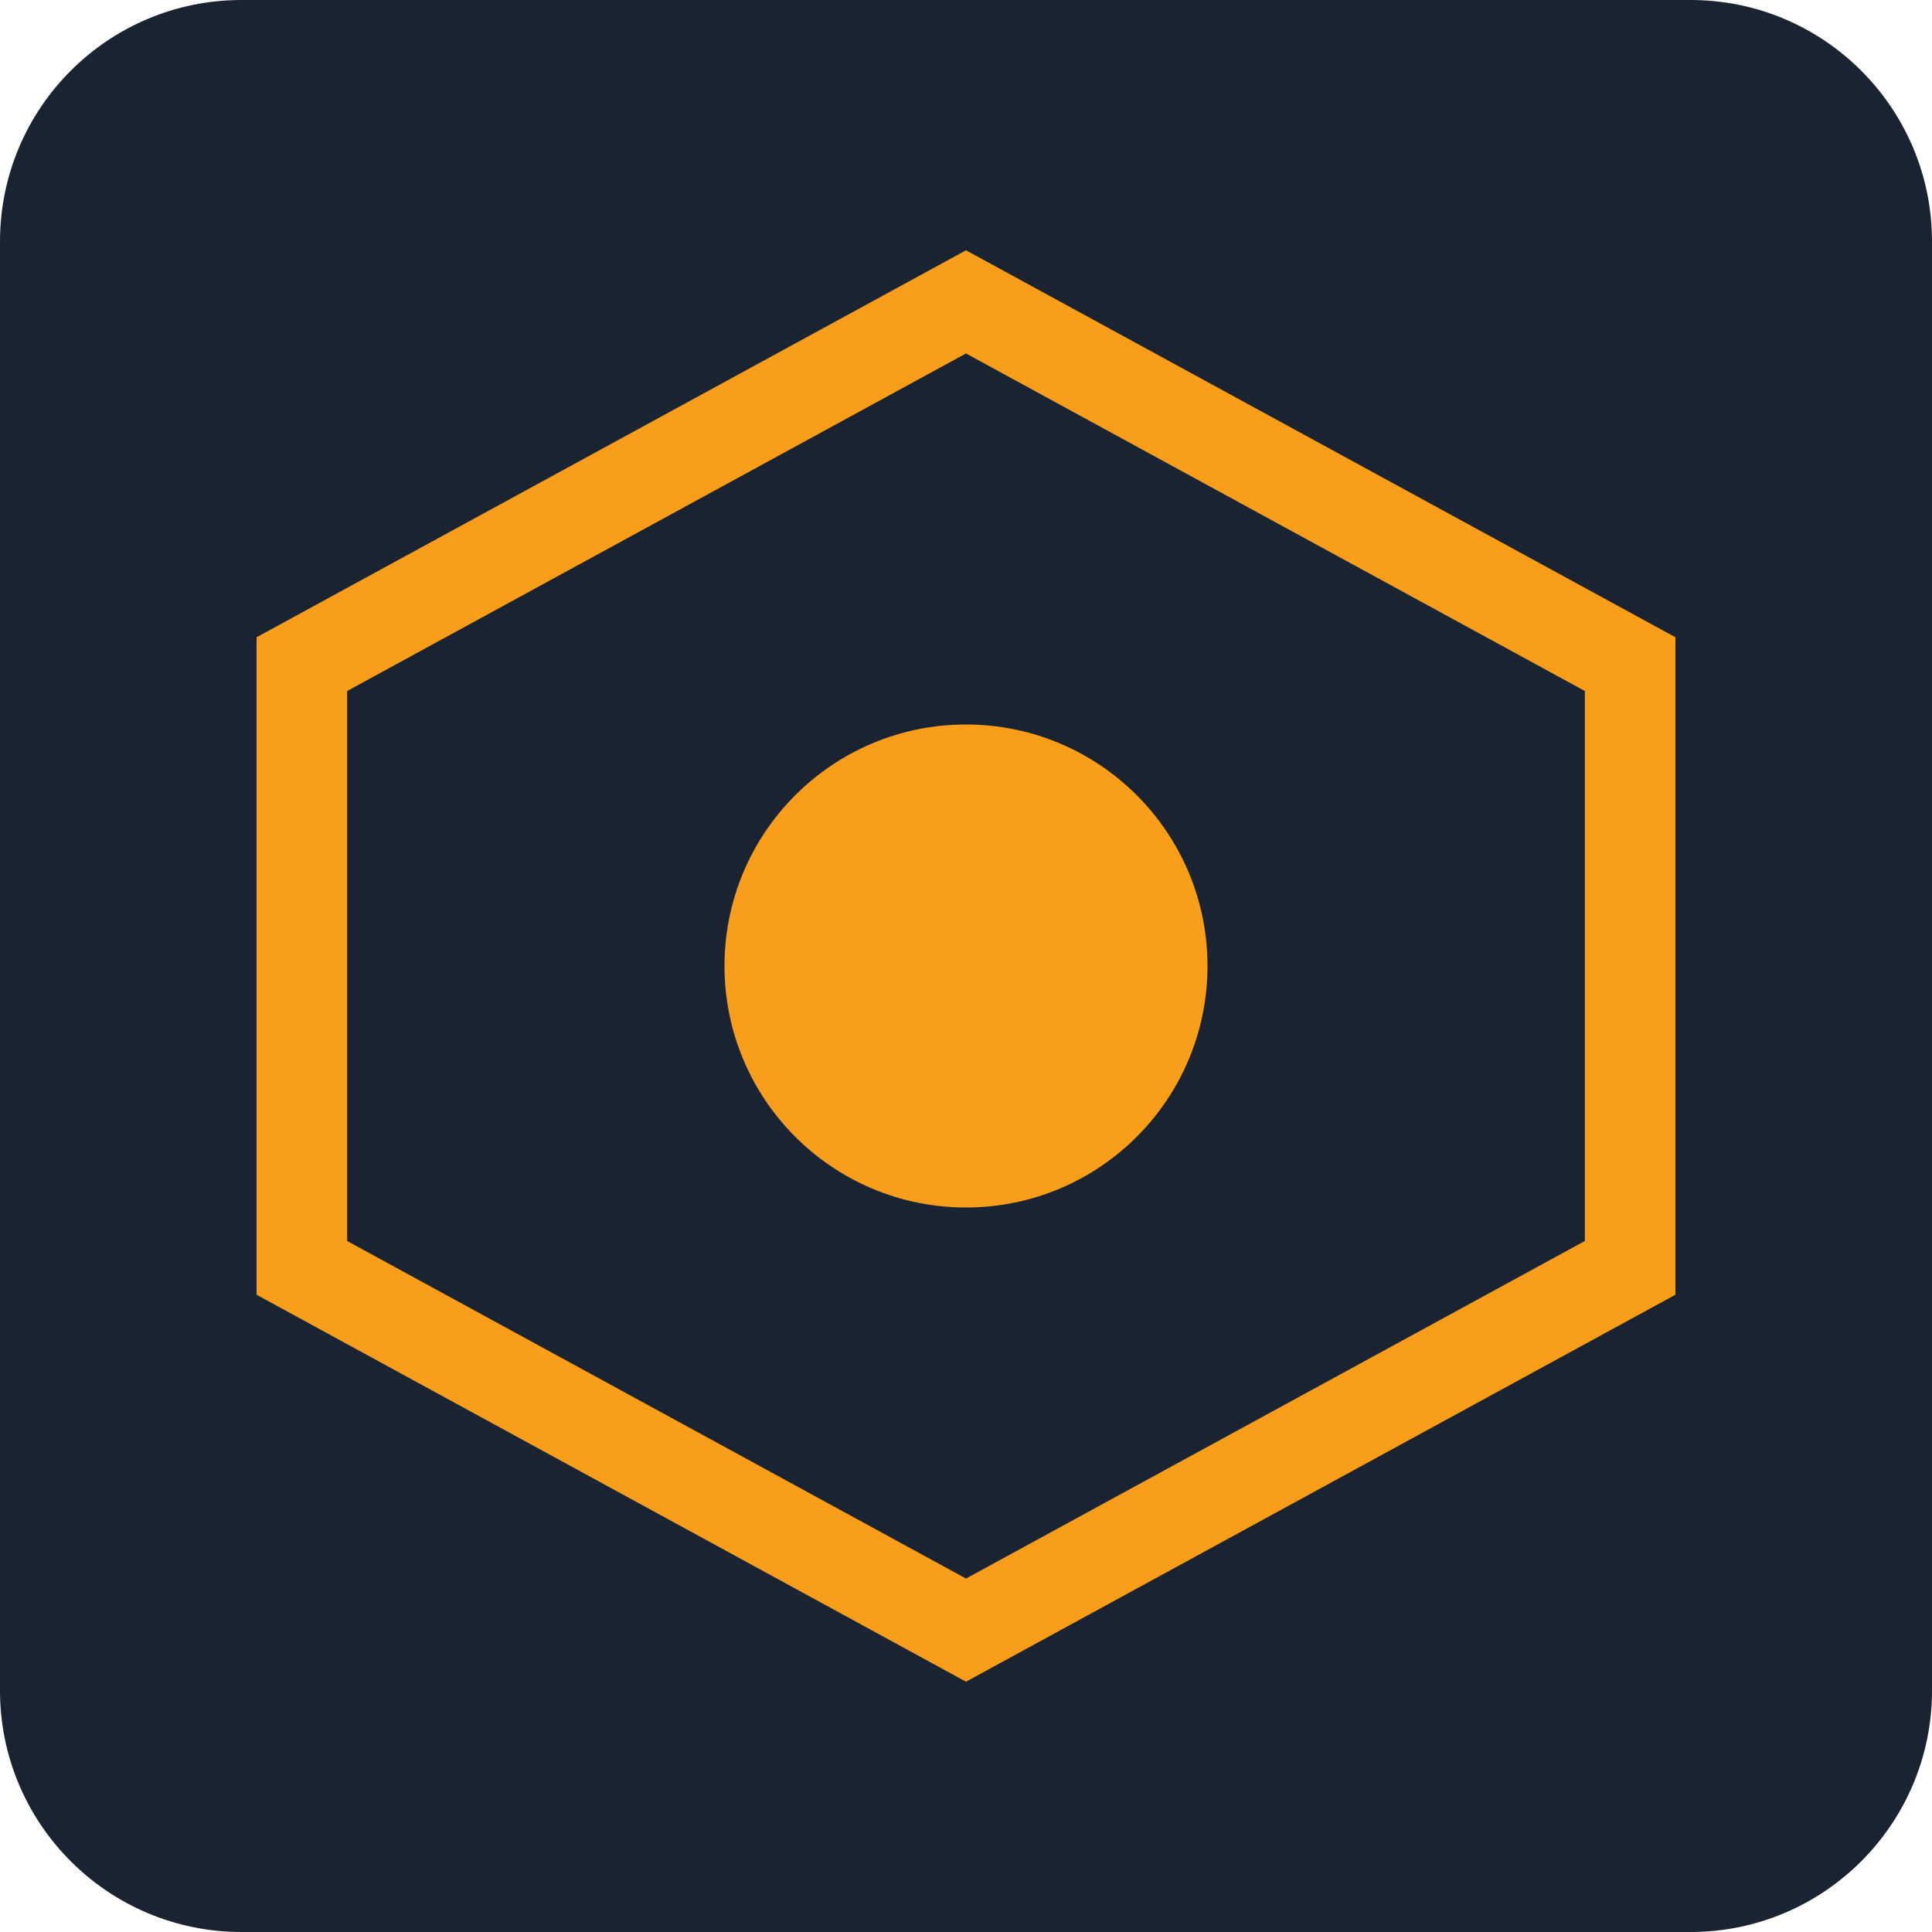
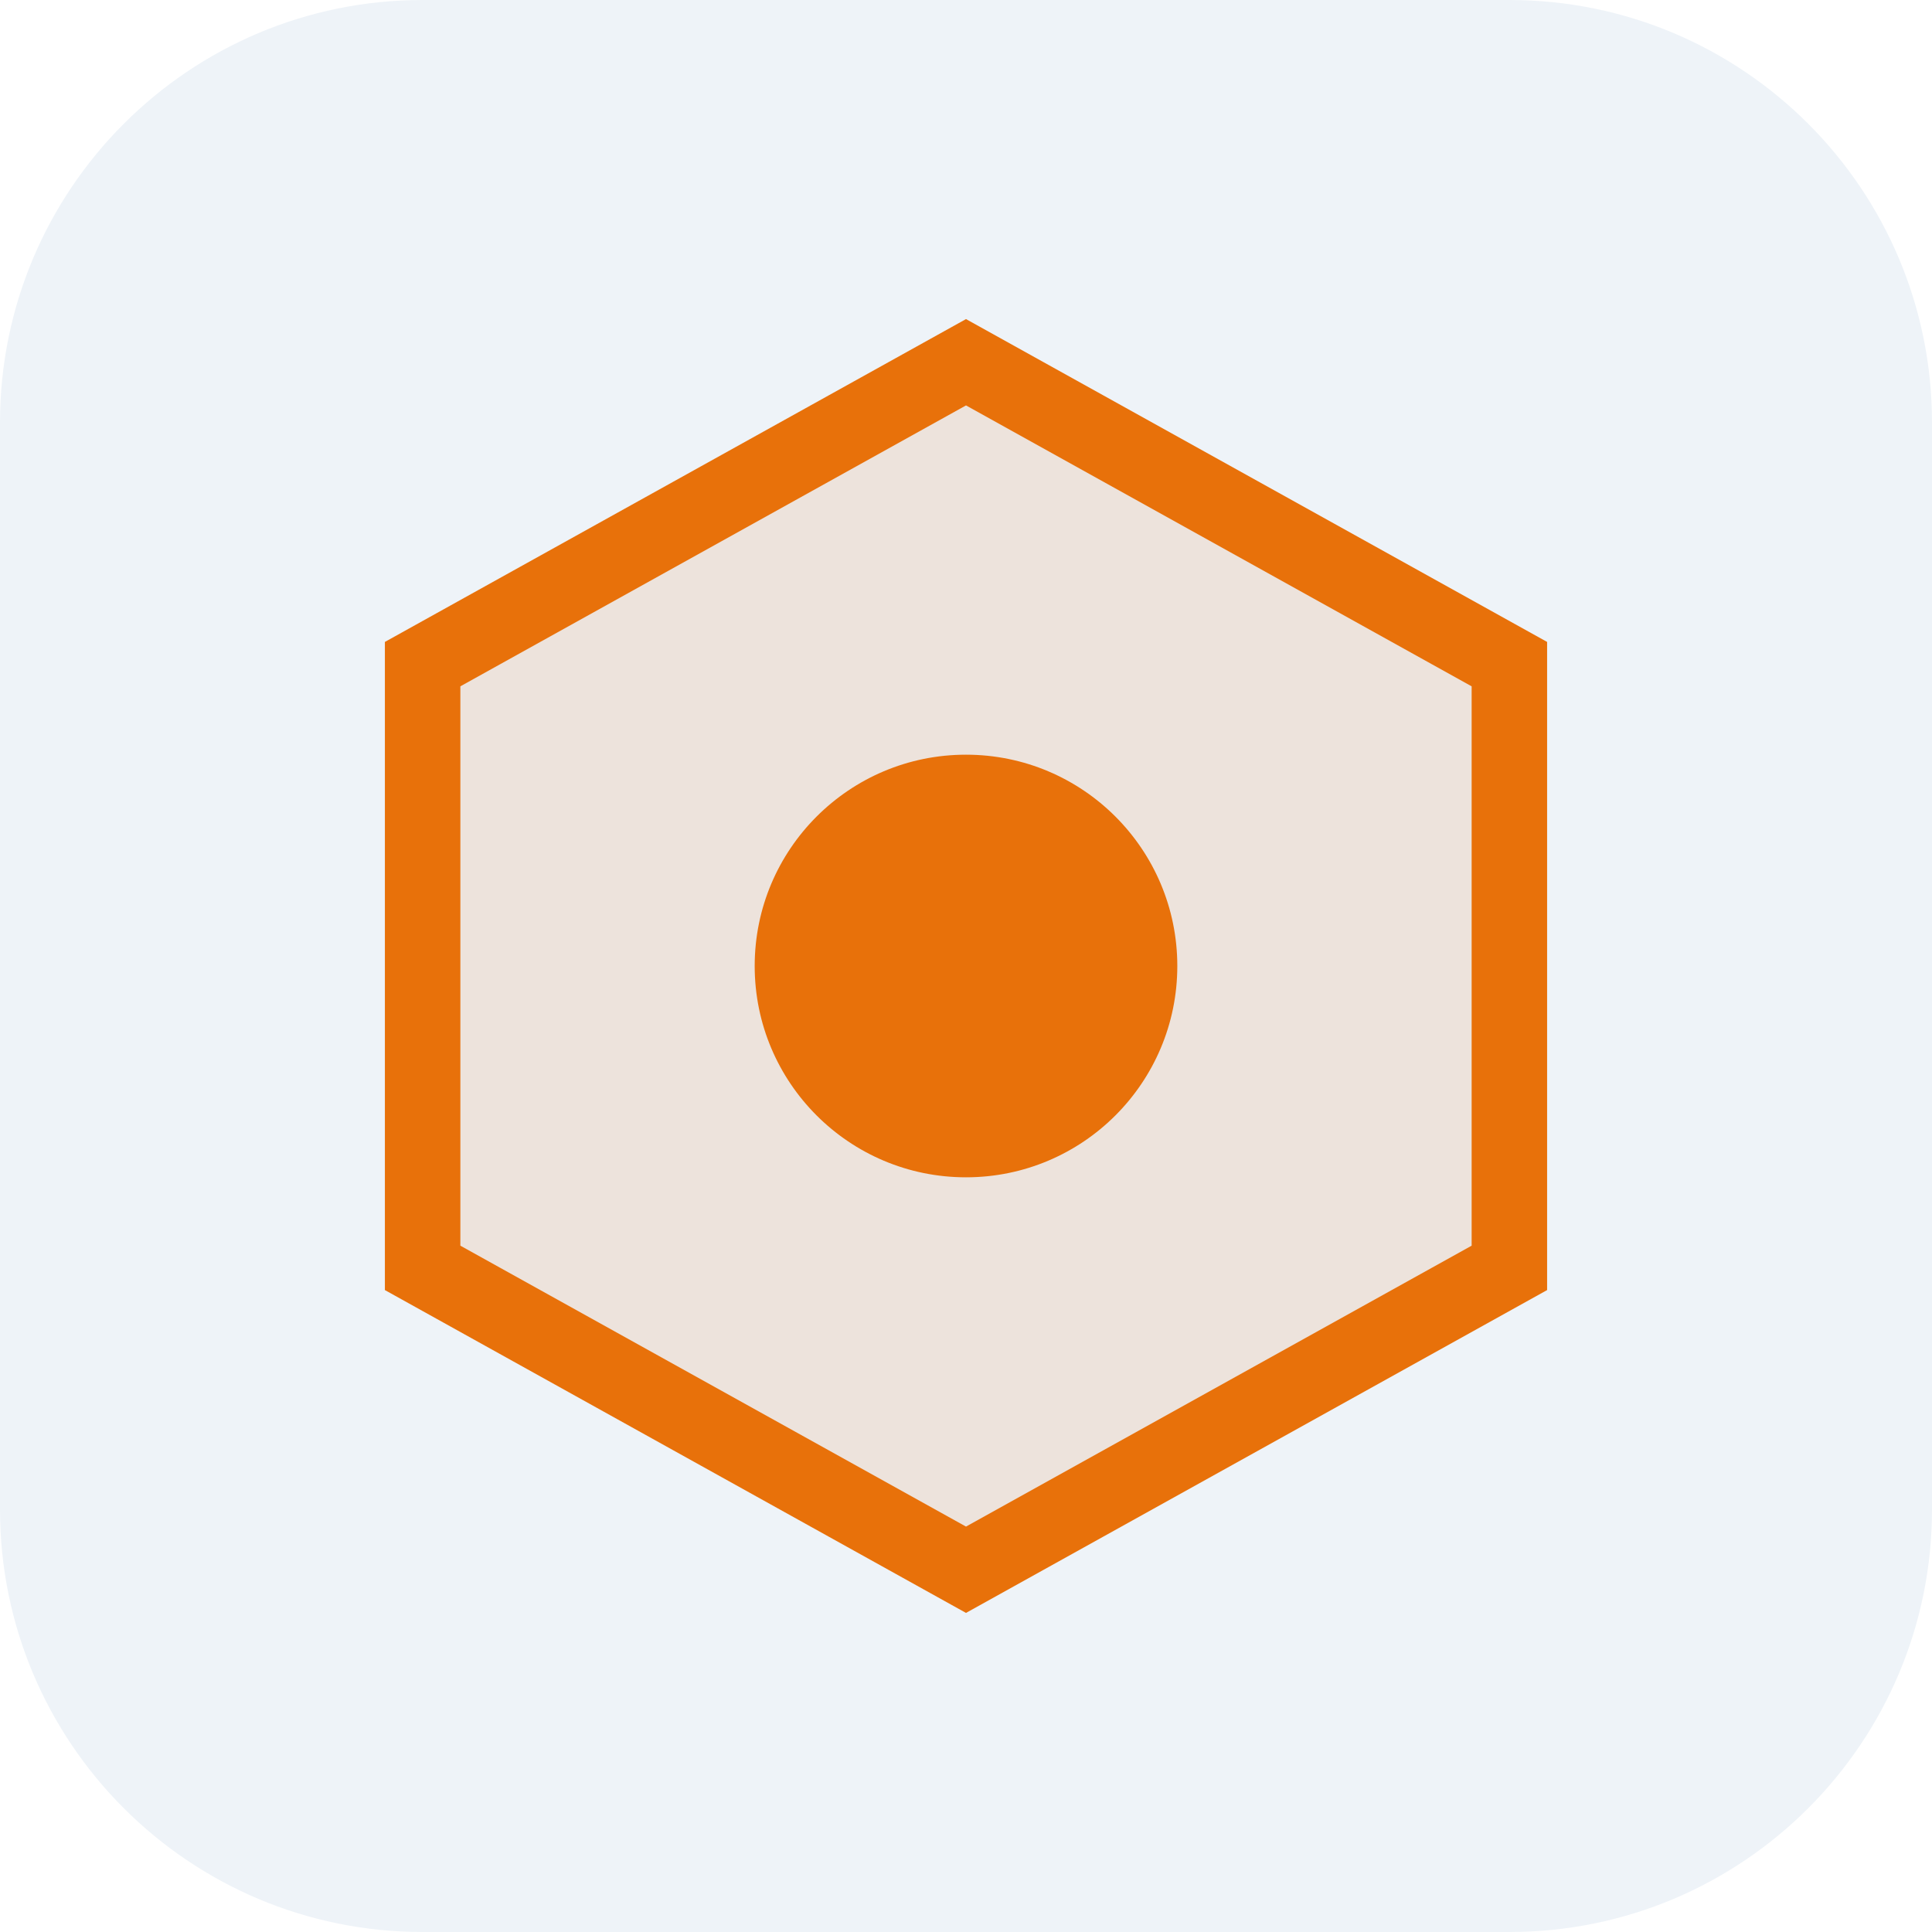
<svg xmlns="http://www.w3.org/2000/svg" viewBox="0 0 64 64" fill="none">
-   <rect width="64" height="64" rx="8" fill="#1a2332" />
-   <path d="M32 10 L54 22 V42 L32 54 L10 42 V22 Z" stroke="#f99e1a" stroke-width="3" fill="none" />
-   <circle cx="32" cy="32" r="8" fill="#f99e1a" />
+   <rect width="64" height="64" rx="14" fill="#eef3f8" />
+   <path d="M32 12 L50 22 V42 L32 52 L14 42 V22 Z" stroke="#e8710a" stroke-width="2.5" fill="rgba(232,113,10,0.12)" />
+   <circle cx="32" cy="32" r="7" fill="#e8710a" />
</svg>
